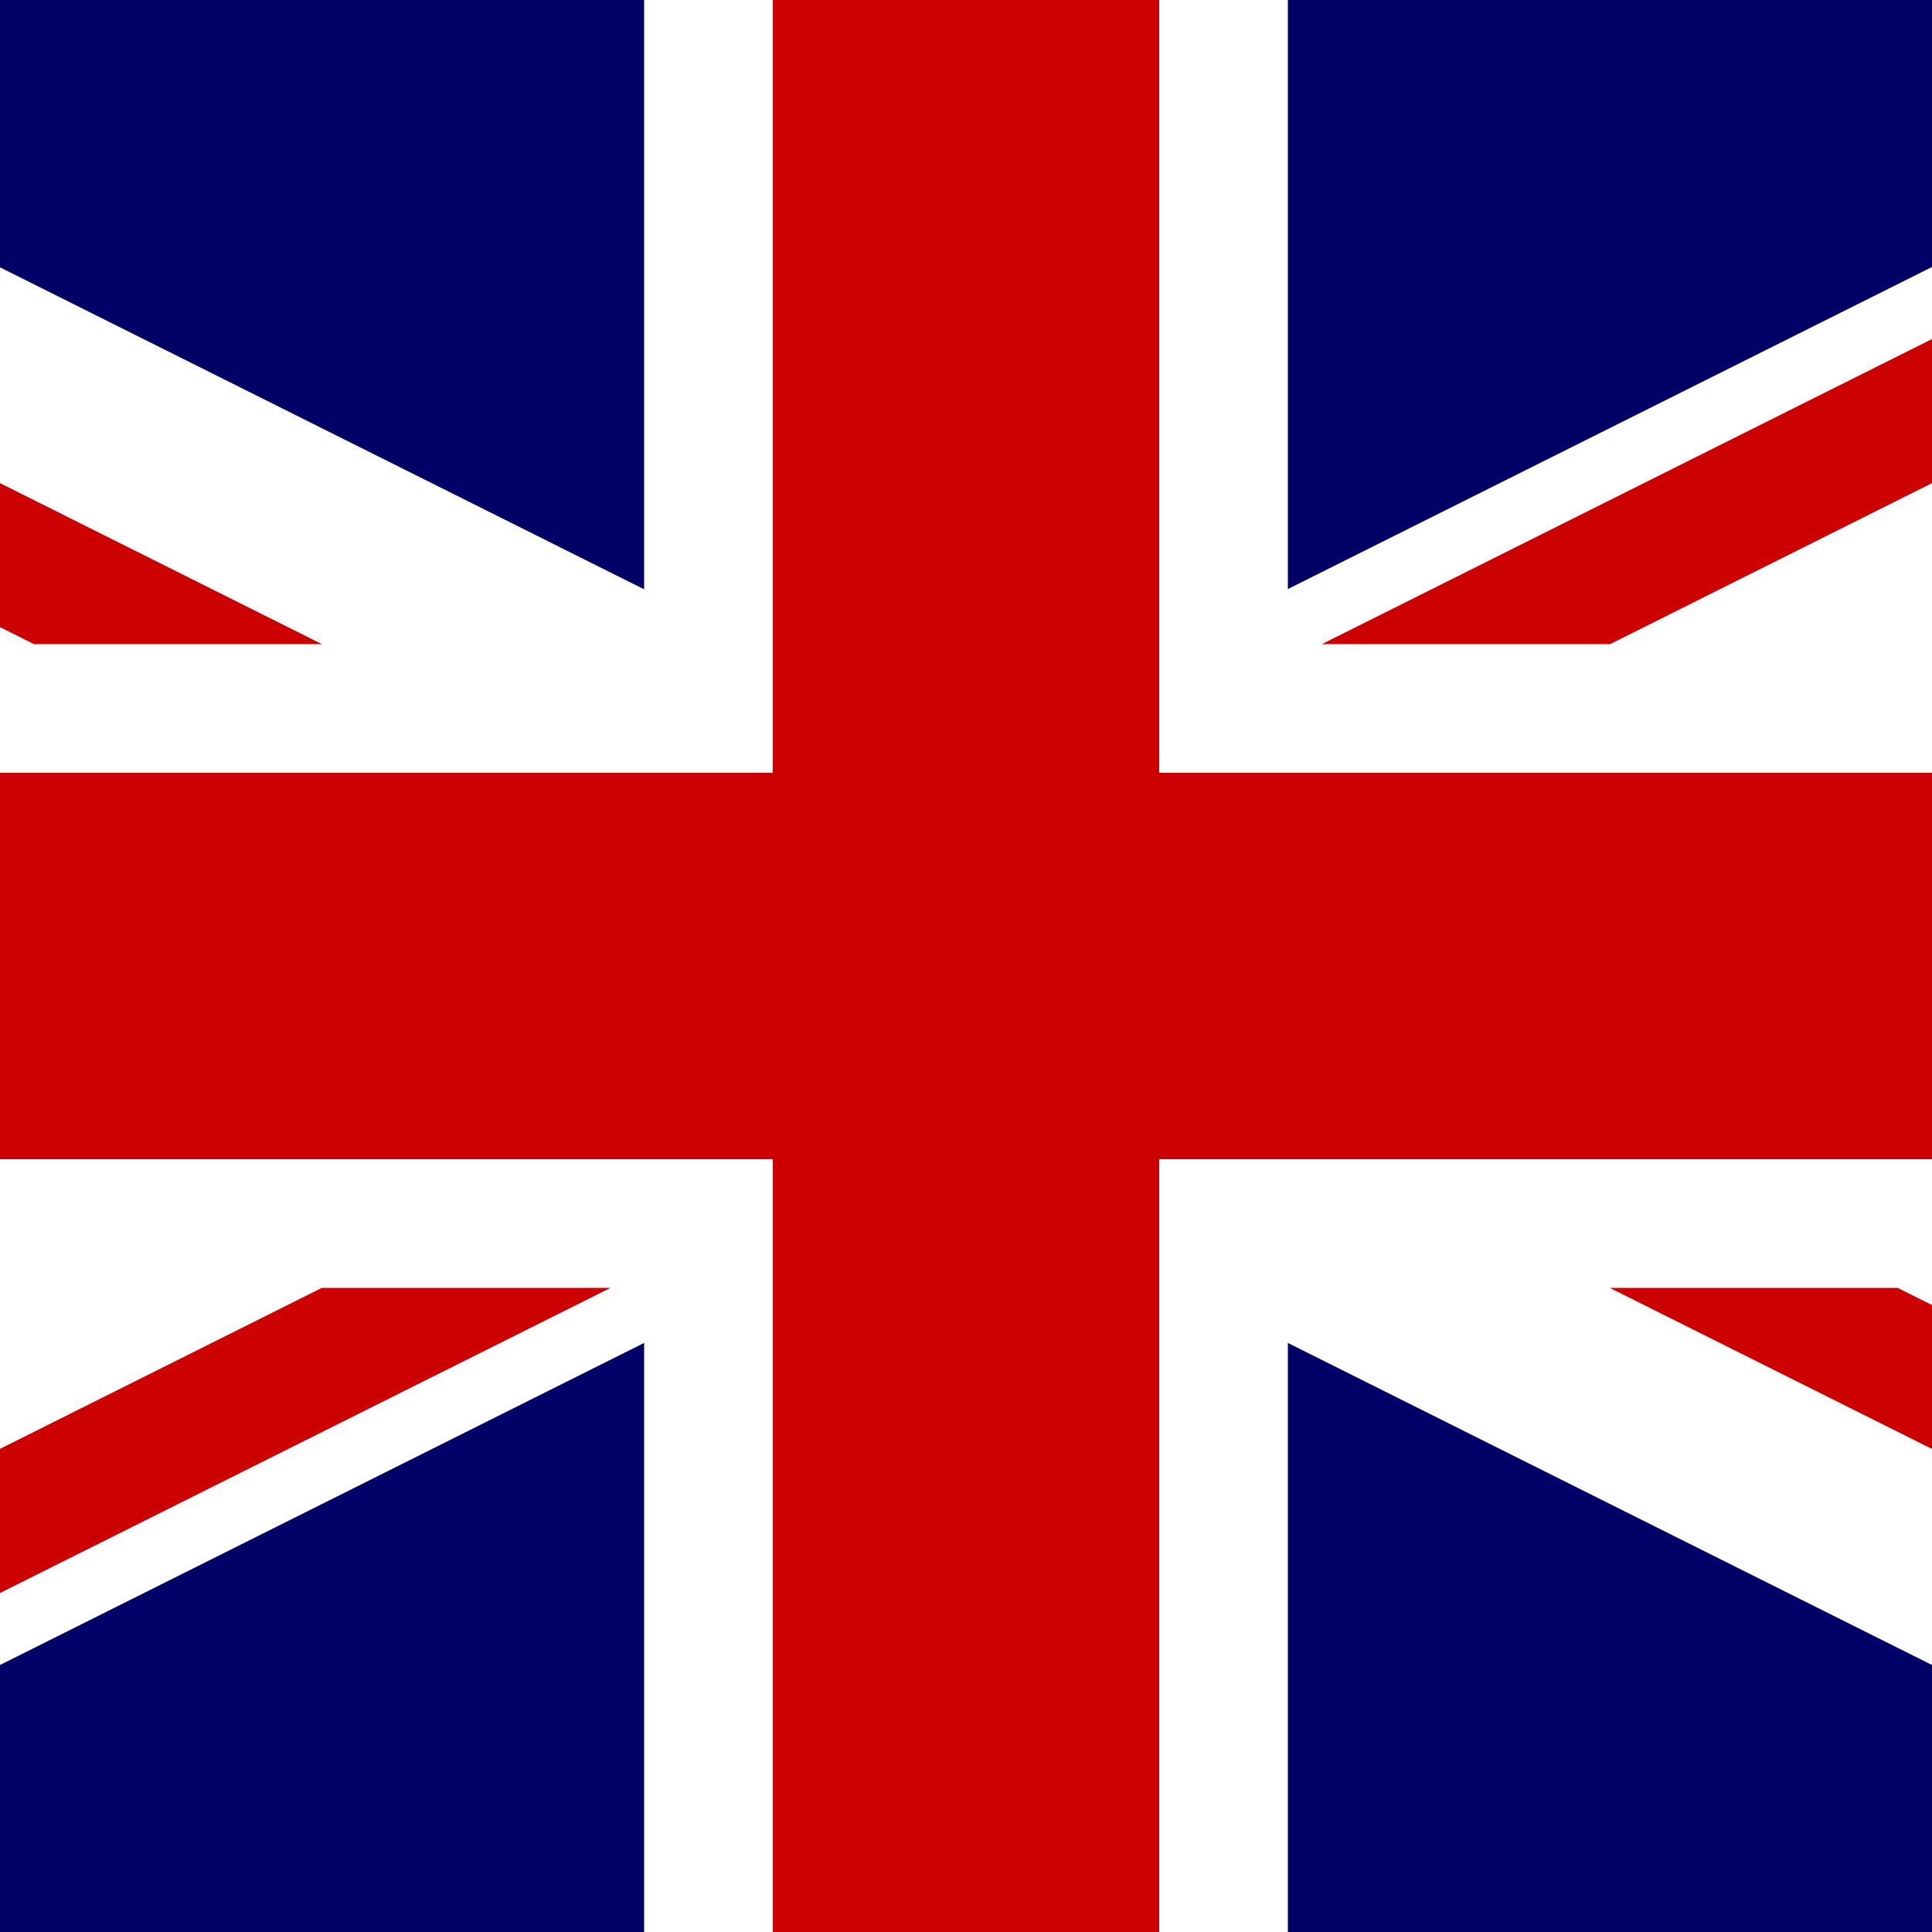
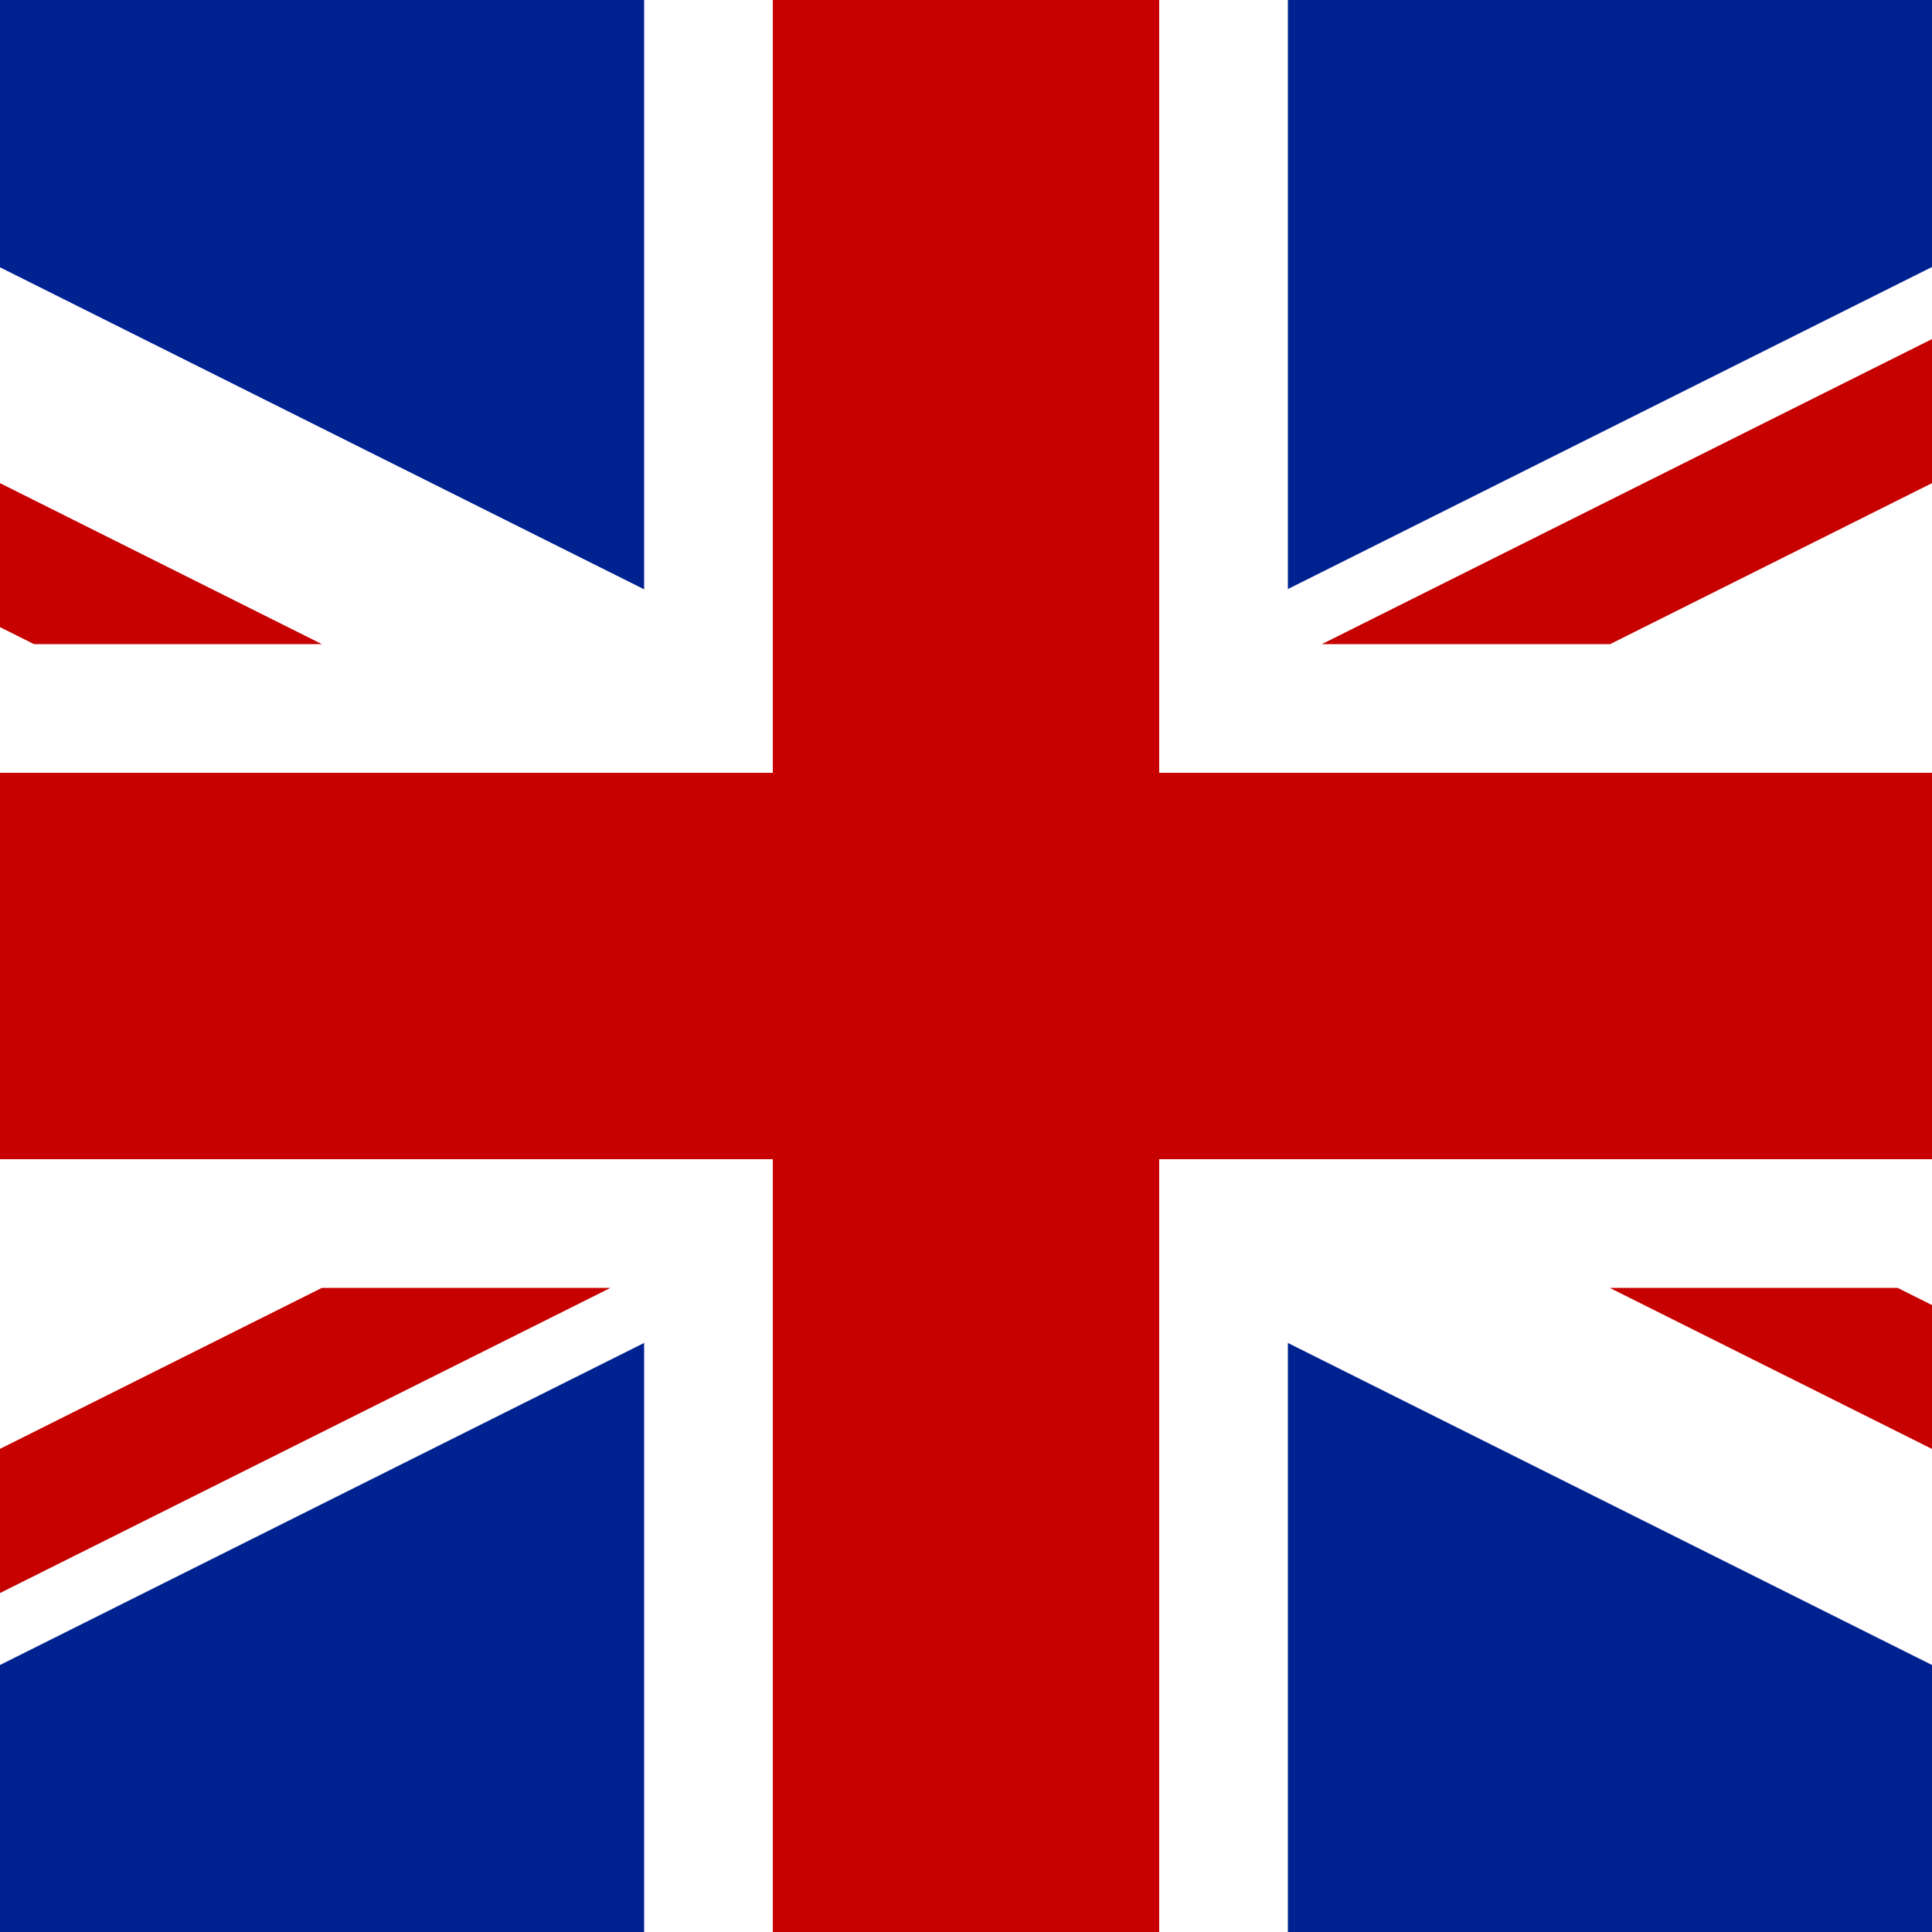
<svg xmlns="http://www.w3.org/2000/svg" id="flag-icon-css-gb" width="512" height="512">
  <defs>
    <clipPath id="a">
      <path fill-opacity=".7" d="M250 0h500v500H250z" />
    </clipPath>
  </defs>
  <g clip-path="url(#a)" transform="translate(-256) scale(1.024)">
    <g stroke-width="1pt">
-       <path fill="#006" d="M0 0h1000v500H0z" />
+       <path fill="#002190" d="M0 0h1000v500H0z" />
      <path fill="#fff" d="M0 0v55.9L888.2 500H1000v-55.9L111.8.1H0zm1000 0v55.9L111.8 500H0v-55.9L888.2 0H1000z" />
      <path fill="#fff" d="M416.7 0v500h166.6V0H416.7zM0 166.7v166.6h1000V166.7H0z" />
-       <path fill="#c00" d="M0 200v100h1000V200H0zM450 0v500h100V0H450zM0 500l333.3-166.7H408L74.5 500H0zM0 0l333.3 166.7h-74.5L0 37.3V0zm592.1 166.7L925.5 0h74.5L666.7 166.7H592zm408 333.3L666.6 333.3h74.5L1000 462.7V500z" />
+       <path fill="#c70000" d="M0 200v100h1000V200H0zM450 0v500h100V0H450zM0 500l333.3-166.7H408L74.5 500H0zM0 0l333.3 166.7h-74.5L0 37.3V0zm592.1 166.7L925.5 0h74.5L666.7 166.7H592zm408 333.3L666.6 333.3h74.5L1000 462.7V500z" />
    </g>
  </g>
</svg>
